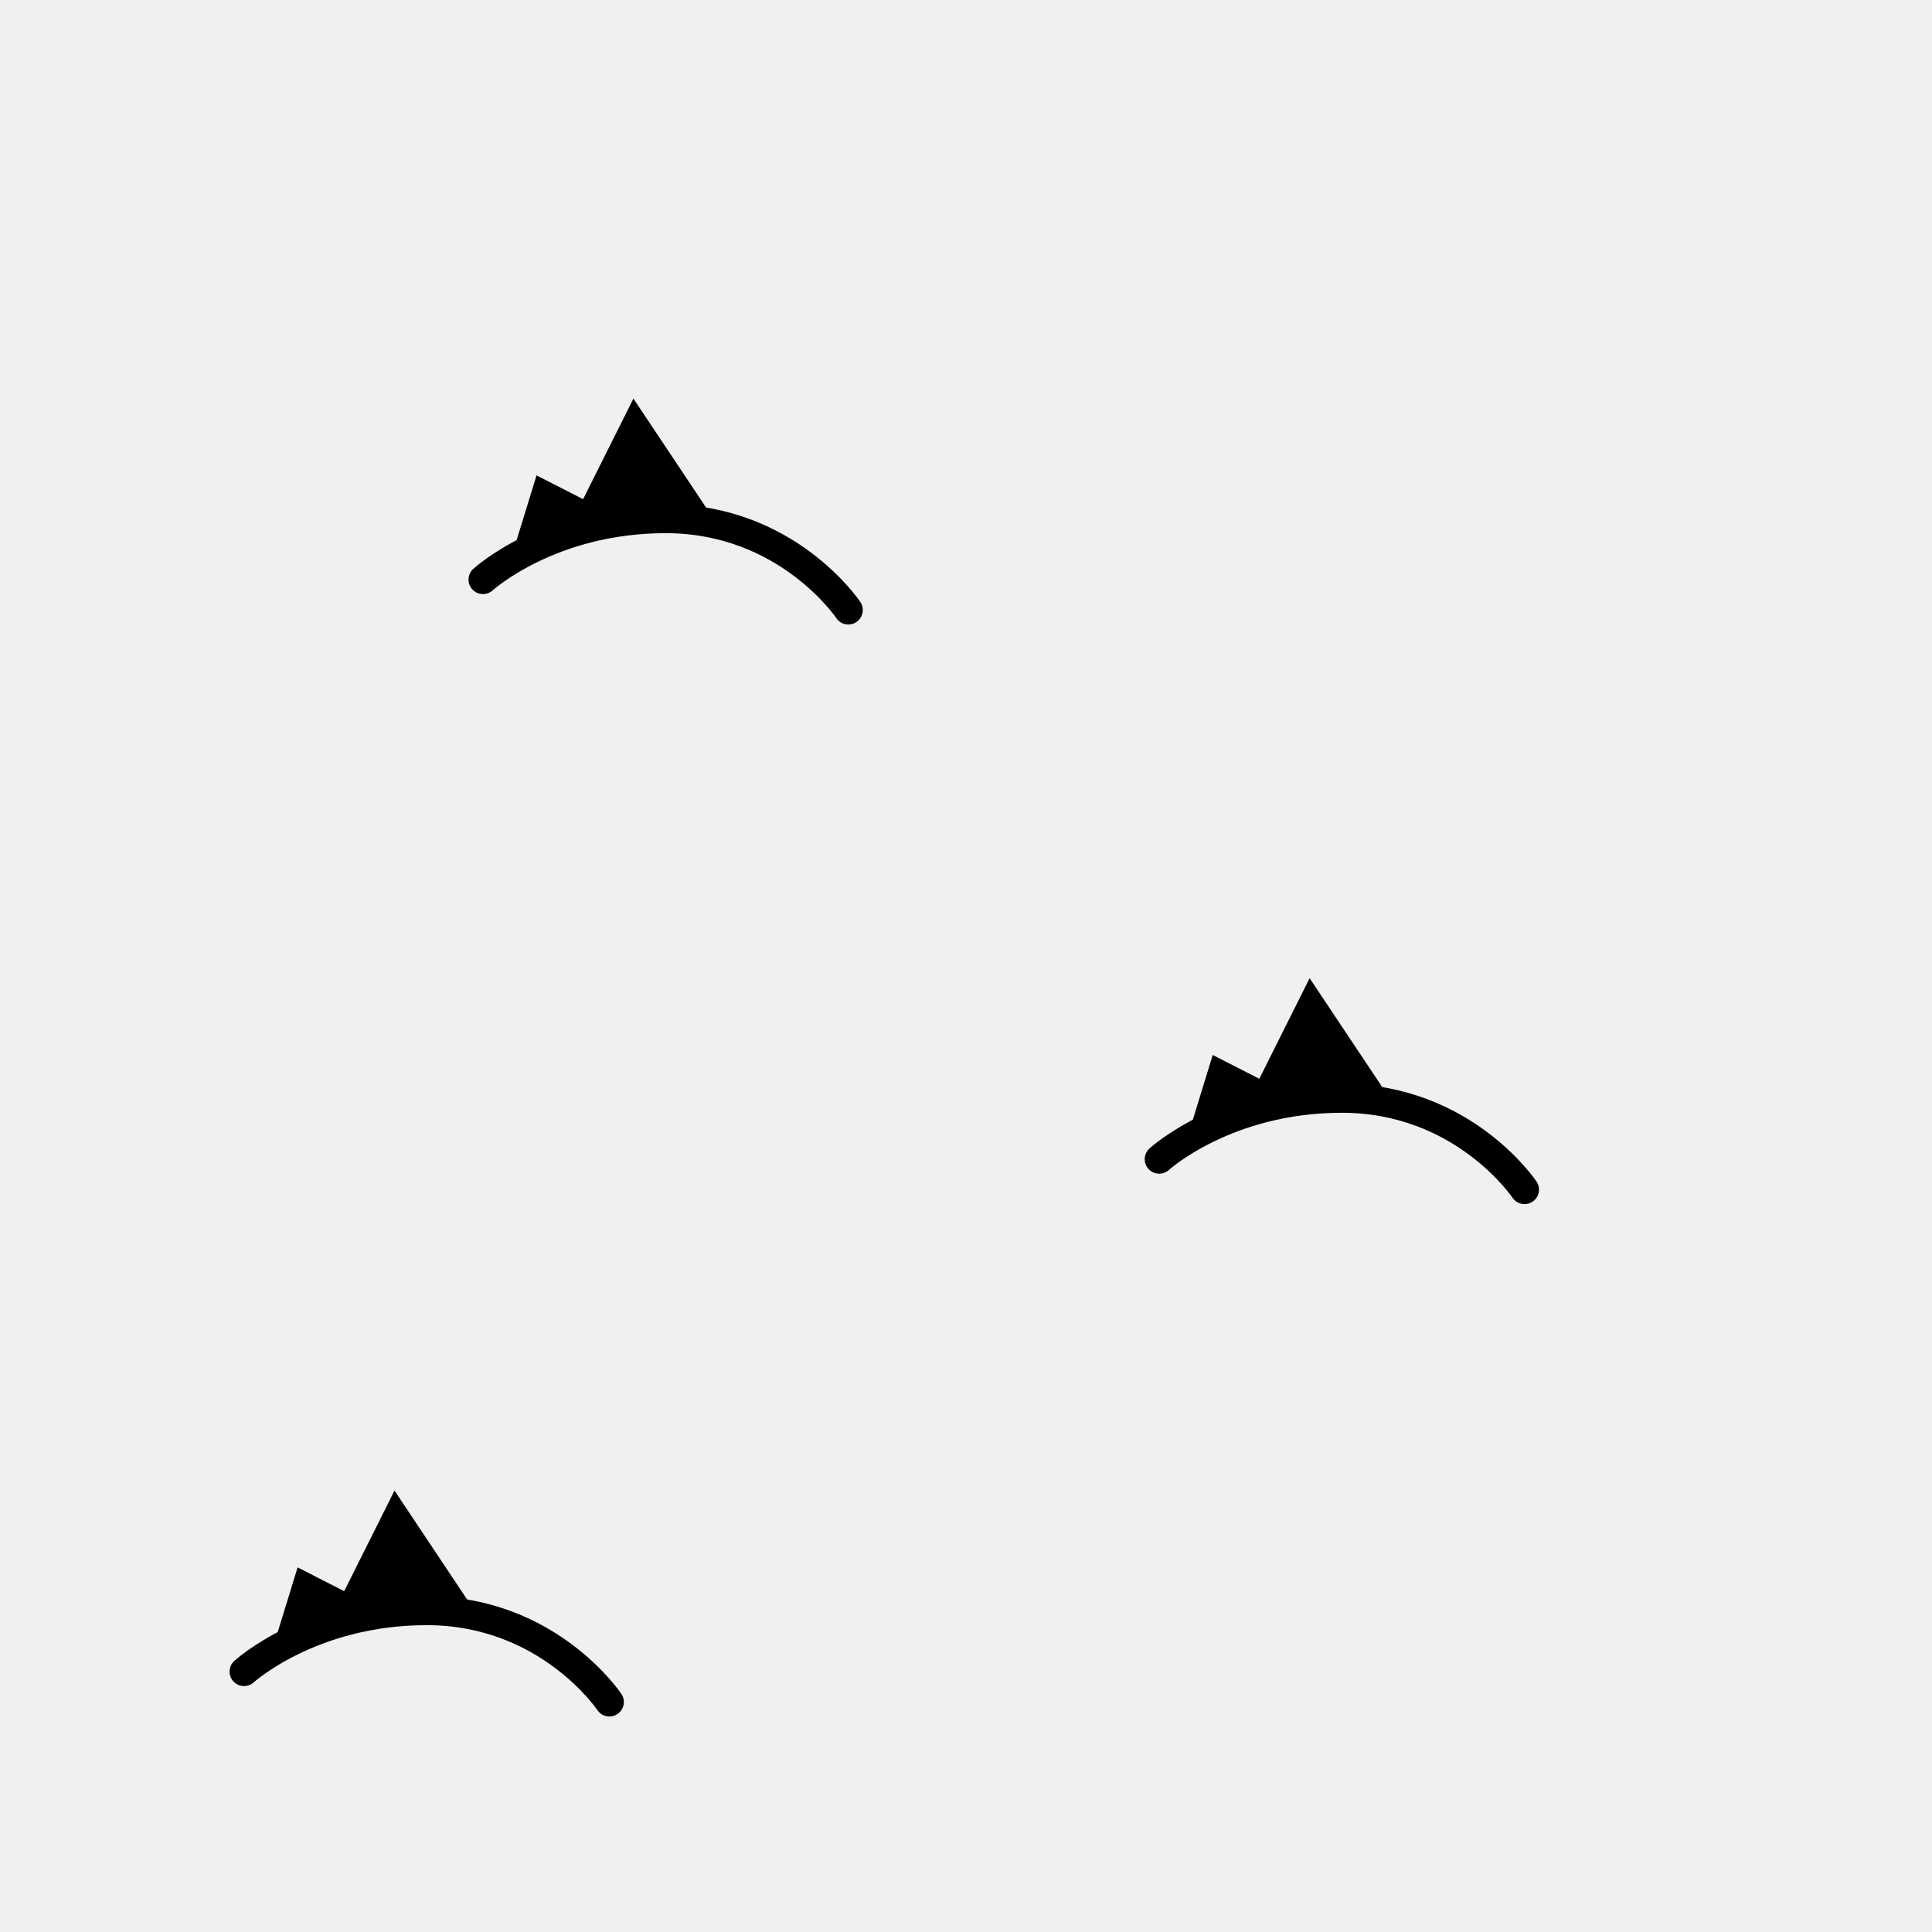
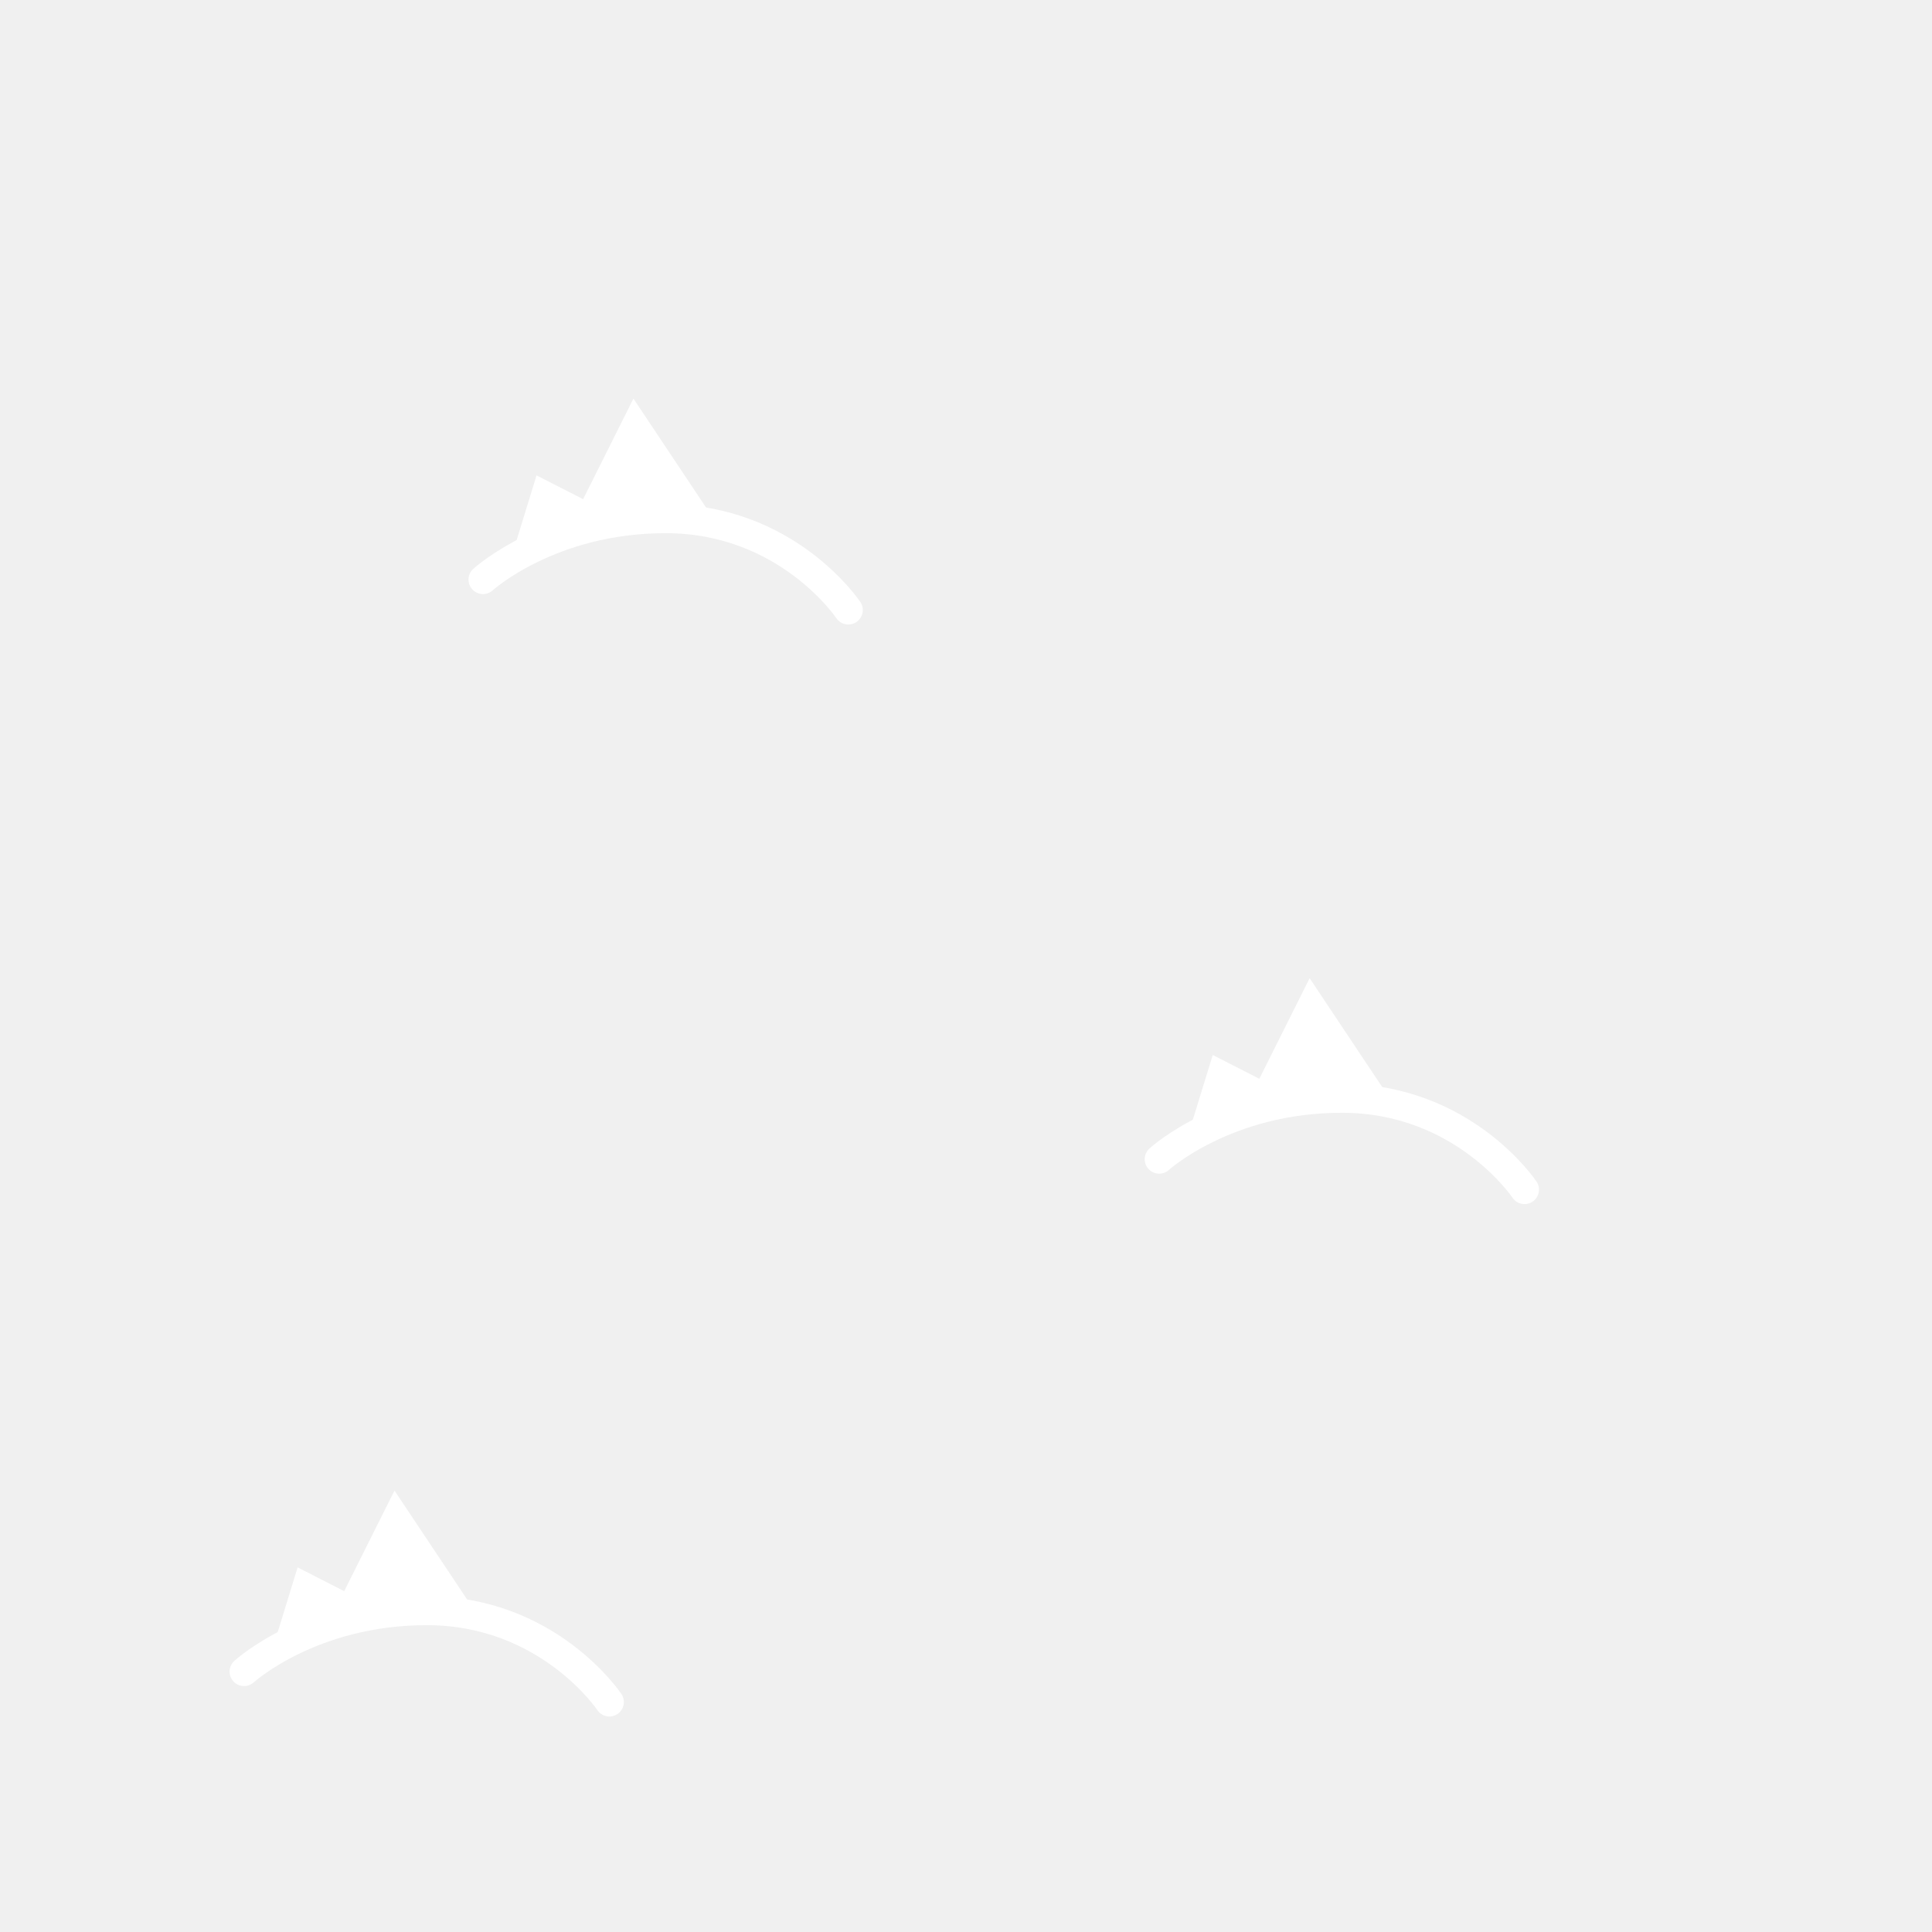
<svg xmlns="http://www.w3.org/2000/svg" version="1.1" width="35.433" height="35.433" id="svg2" style="display:inline">
  <defs id="defs4" />
  <g transform="translate(9.591404,-1039.261)" id="layer1" style="display:inline">
    <g transform="translate(4.210619,-3.951789)" id="g3722">
-       <path d="m -9.326,1073.87 c 0,0 1.223,-1.117 3.35,-1.117 2.234,0 3.35,1.675 3.35,1.675" id="path2928" style="fill:none;stroke:#000000;stroke-width:0.531;stroke-linecap:round;stroke-linejoin:round;stroke-miterlimit:4;stroke-opacity:1;stroke-dasharray:none" />
-       <path d="m -5.417,1072.753 -1.117,-1.675 -0.838,1.675 -0.811,-0.414 -0.305,0.992" id="path2932" style="fill:#000000;fill-opacity:1;stroke:#000000;stroke-width:0.531;stroke-linecap:butt;stroke-linejoin:miter;stroke-miterlimit:4;stroke-opacity:1;stroke-dasharray:none" />
+       <path d="m -9.326,1073.87 c 0,0 1.223,-1.117 3.35,-1.117 2.234,0 3.35,1.675 3.35,1.675" id="path2928" style="fill:none;stroke:#ffffff;stroke-width:0.531;stroke-linecap:round;stroke-linejoin:round;stroke-miterlimit:4;stroke-opacity:1;stroke-dasharray:none" />
+       <path d="m -5.417,1072.753 -1.117,-1.675 -0.838,1.675 -0.811,-0.414 -0.305,0.992" id="path2932" style="fill:#ffffff;fill-opacity:1;stroke:#ffffff;stroke-width:0.531;stroke-linecap:butt;stroke-linejoin:miter;stroke-miterlimit:4;stroke-opacity:1;stroke-dasharray:none" />
    </g>
    <g transform="translate(20.9941,-13.34916)" id="g3722-1" style="display:inline">
-       <path d="m -9.326,1073.87 c 0,0 1.223,-1.117 3.35,-1.117 2.234,0 3.35,1.675 3.35,1.675" id="path2928-2" style="fill:none;stroke:#000000;stroke-width:0.531;stroke-linecap:round;stroke-linejoin:round;stroke-miterlimit:4;stroke-opacity:1;stroke-dasharray:none" />
-       <path d="m -5.417,1072.753 -1.117,-1.675 -0.838,1.675 -0.811,-0.414 -0.305,0.992" id="path2932-9" style="fill:#000000;fill-opacity:1;stroke:#000000;stroke-width:0.531;stroke-linecap:butt;stroke-linejoin:miter;stroke-miterlimit:4;stroke-opacity:1;stroke-dasharray:none" />
+       <path d="m -9.326,1073.87 c 0,0 1.223,-1.117 3.35,-1.117 2.234,0 3.35,1.675 3.35,1.675" id="path2928-2" style="fill:none;stroke:#ffffff;stroke-width:0.531;stroke-linecap:round;stroke-linejoin:round;stroke-miterlimit:4;stroke-opacity:1;stroke-dasharray:none" />
+       <path d="m -5.417,1072.753 -1.117,-1.675 -0.838,1.675 -0.811,-0.414 -0.305,0.992" id="path2932-9" style="fill:#ffffff;fill-opacity:1;stroke:#ffffff;stroke-width:0.531;stroke-linecap:butt;stroke-linejoin:miter;stroke-miterlimit:4;stroke-opacity:1;stroke-dasharray:none" />
    </g>
    <g transform="translate(8.59252,-23.97908)" id="g3722-19" style="display:inline">
-       <path d="m -9.326,1073.87 c 0,0 1.223,-1.117 3.35,-1.117 2.234,0 3.35,1.675 3.35,1.675" id="path2928-4" style="fill:none;stroke:#000000;stroke-width:0.531;stroke-linecap:round;stroke-linejoin:round;stroke-miterlimit:4;stroke-opacity:1;stroke-dasharray:none" />
-       <path d="m -5.417,1072.753 -1.117,-1.675 -0.838,1.675 -0.811,-0.414 -0.305,0.992" id="path2932-7" style="fill:#000000;fill-opacity:1;stroke:#000000;stroke-width:0.531;stroke-linecap:butt;stroke-linejoin:miter;stroke-miterlimit:4;stroke-opacity:1;stroke-dasharray:none" />
+       <path d="m -9.326,1073.87 c 0,0 1.223,-1.117 3.35,-1.117 2.234,0 3.35,1.675 3.35,1.675" id="path2928-4" style="fill:none;stroke:#ffffff;stroke-width:0.531;stroke-linecap:round;stroke-linejoin:round;stroke-miterlimit:4;stroke-opacity:1;stroke-dasharray:none" />
+       <path d="m -5.417,1072.753 -1.117,-1.675 -0.838,1.675 -0.811,-0.414 -0.305,0.992" id="path2932-7" style="fill:#ffffff;fill-opacity:1;stroke:#ffffff;stroke-width:0.531;stroke-linecap:butt;stroke-linejoin:miter;stroke-miterlimit:4;stroke-opacity:1;stroke-dasharray:none" />
    </g>
  </g>
</svg>
